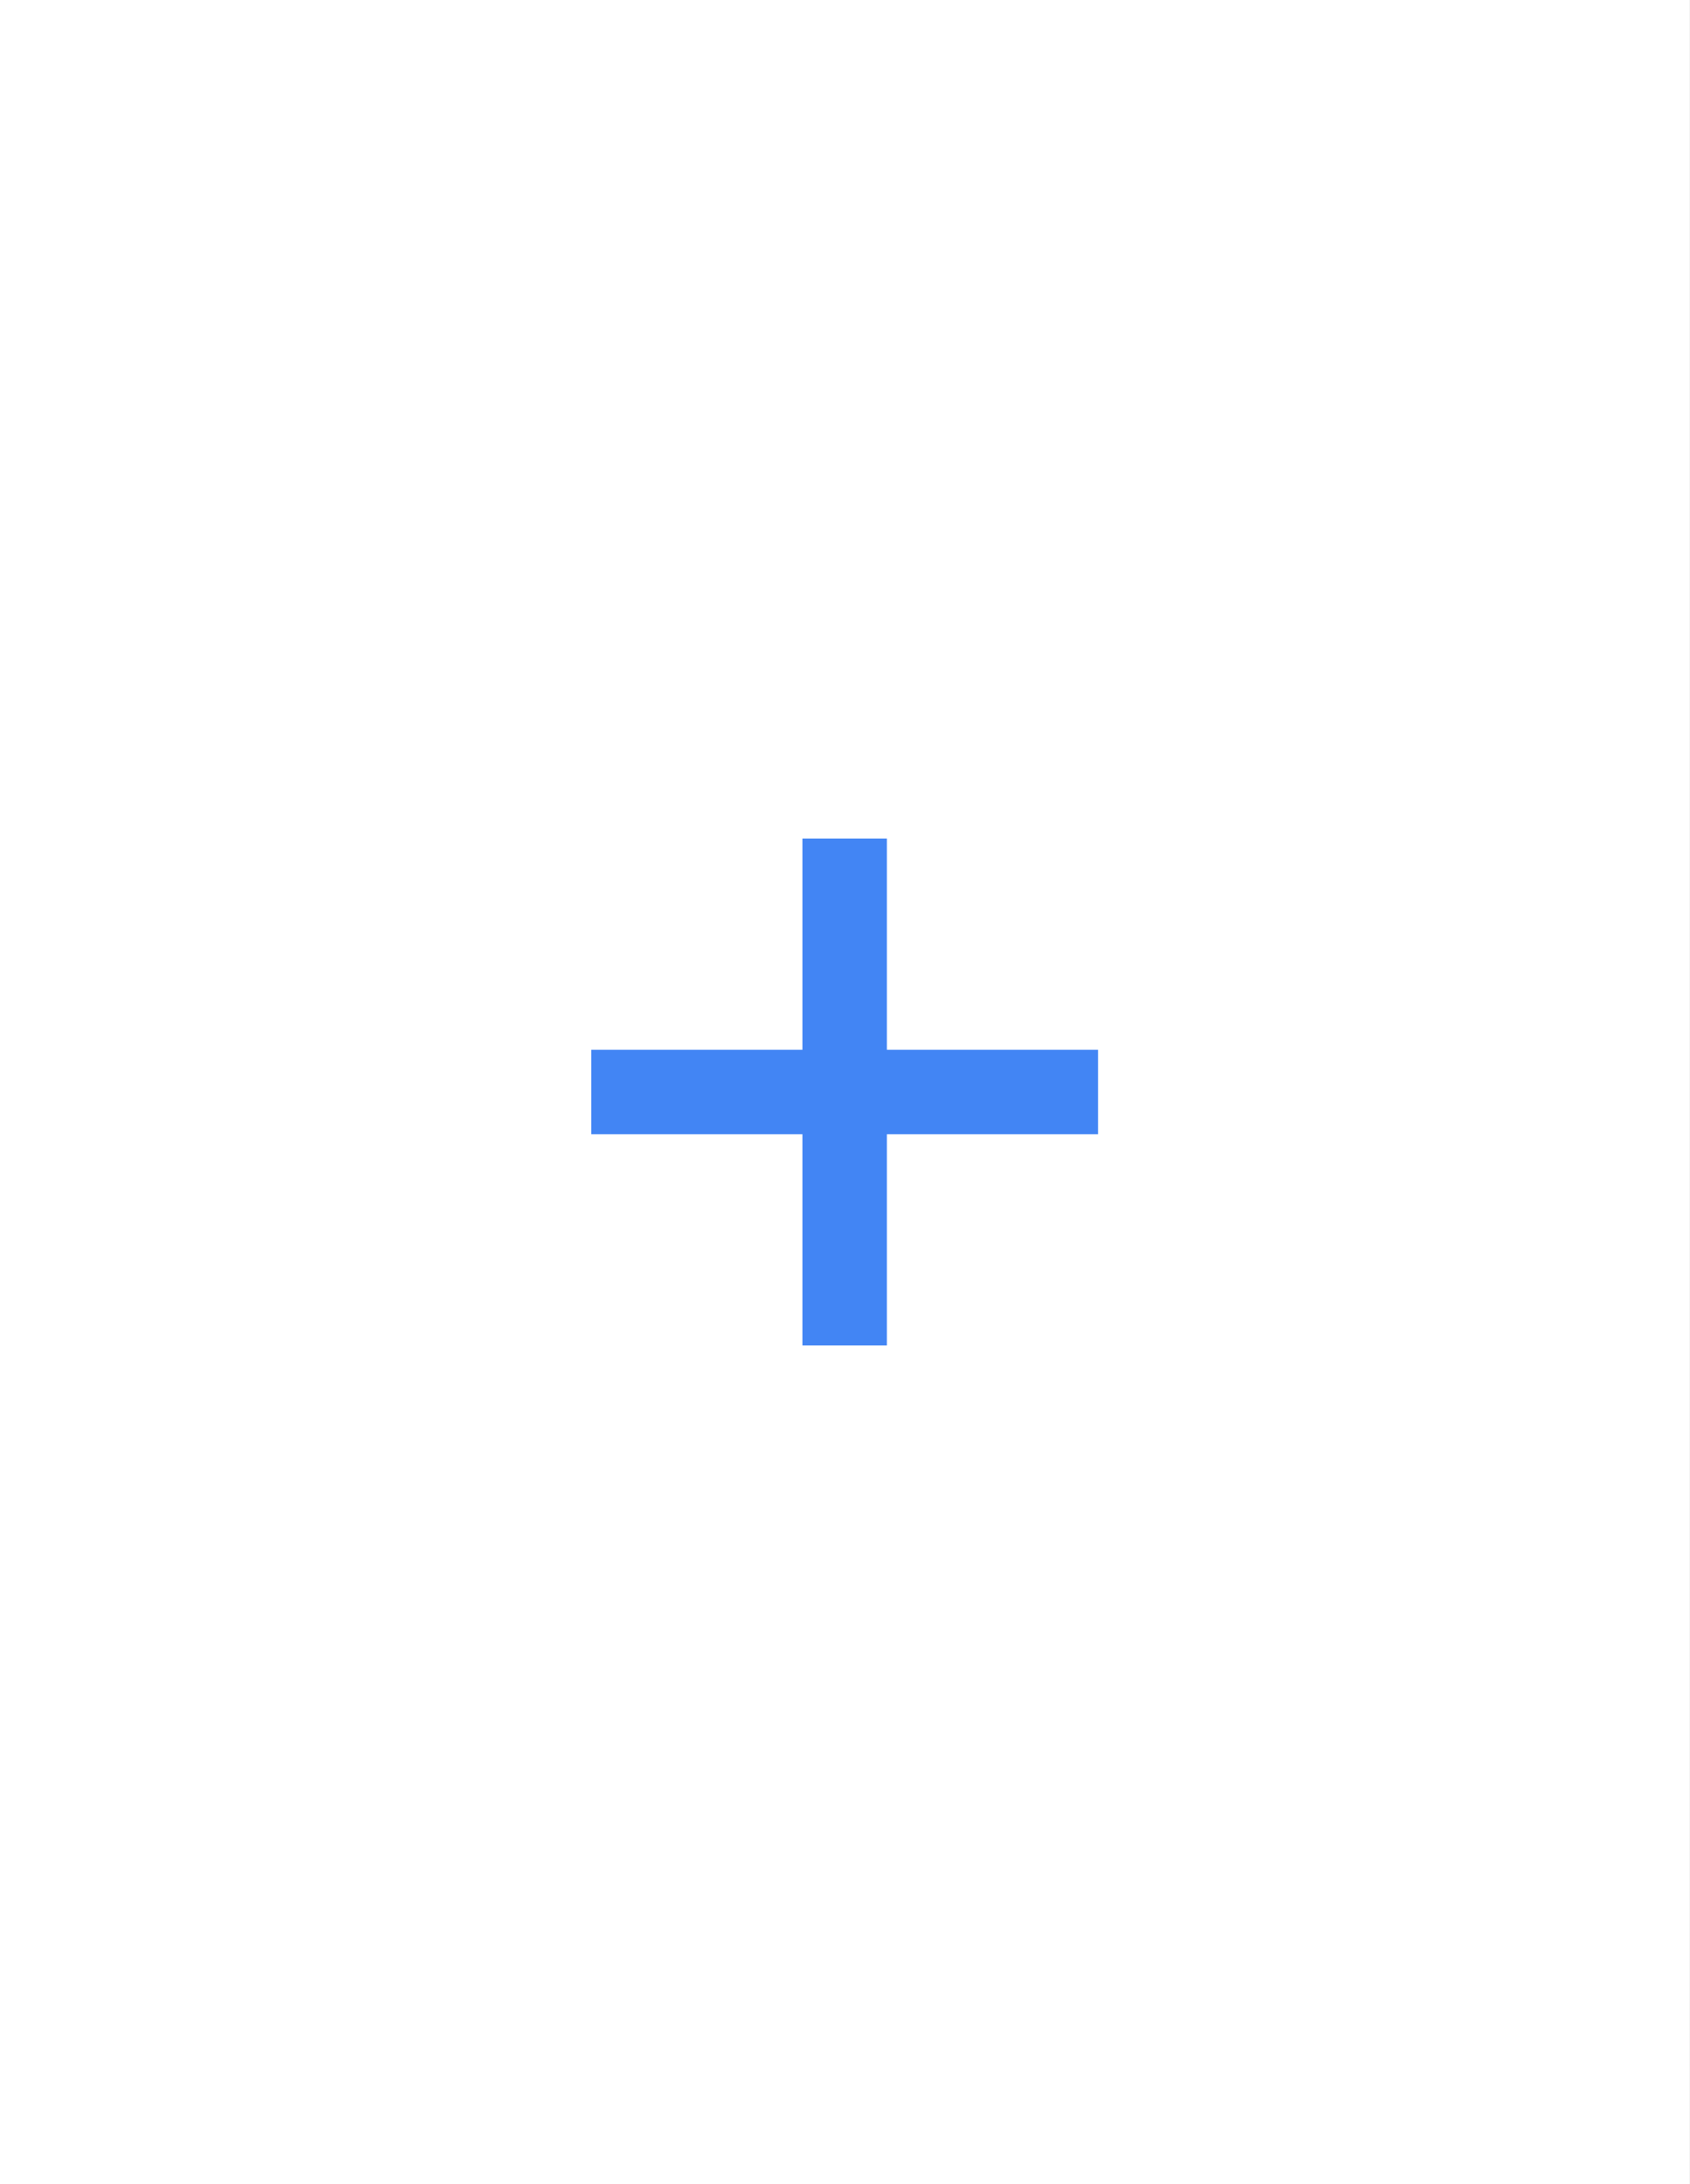
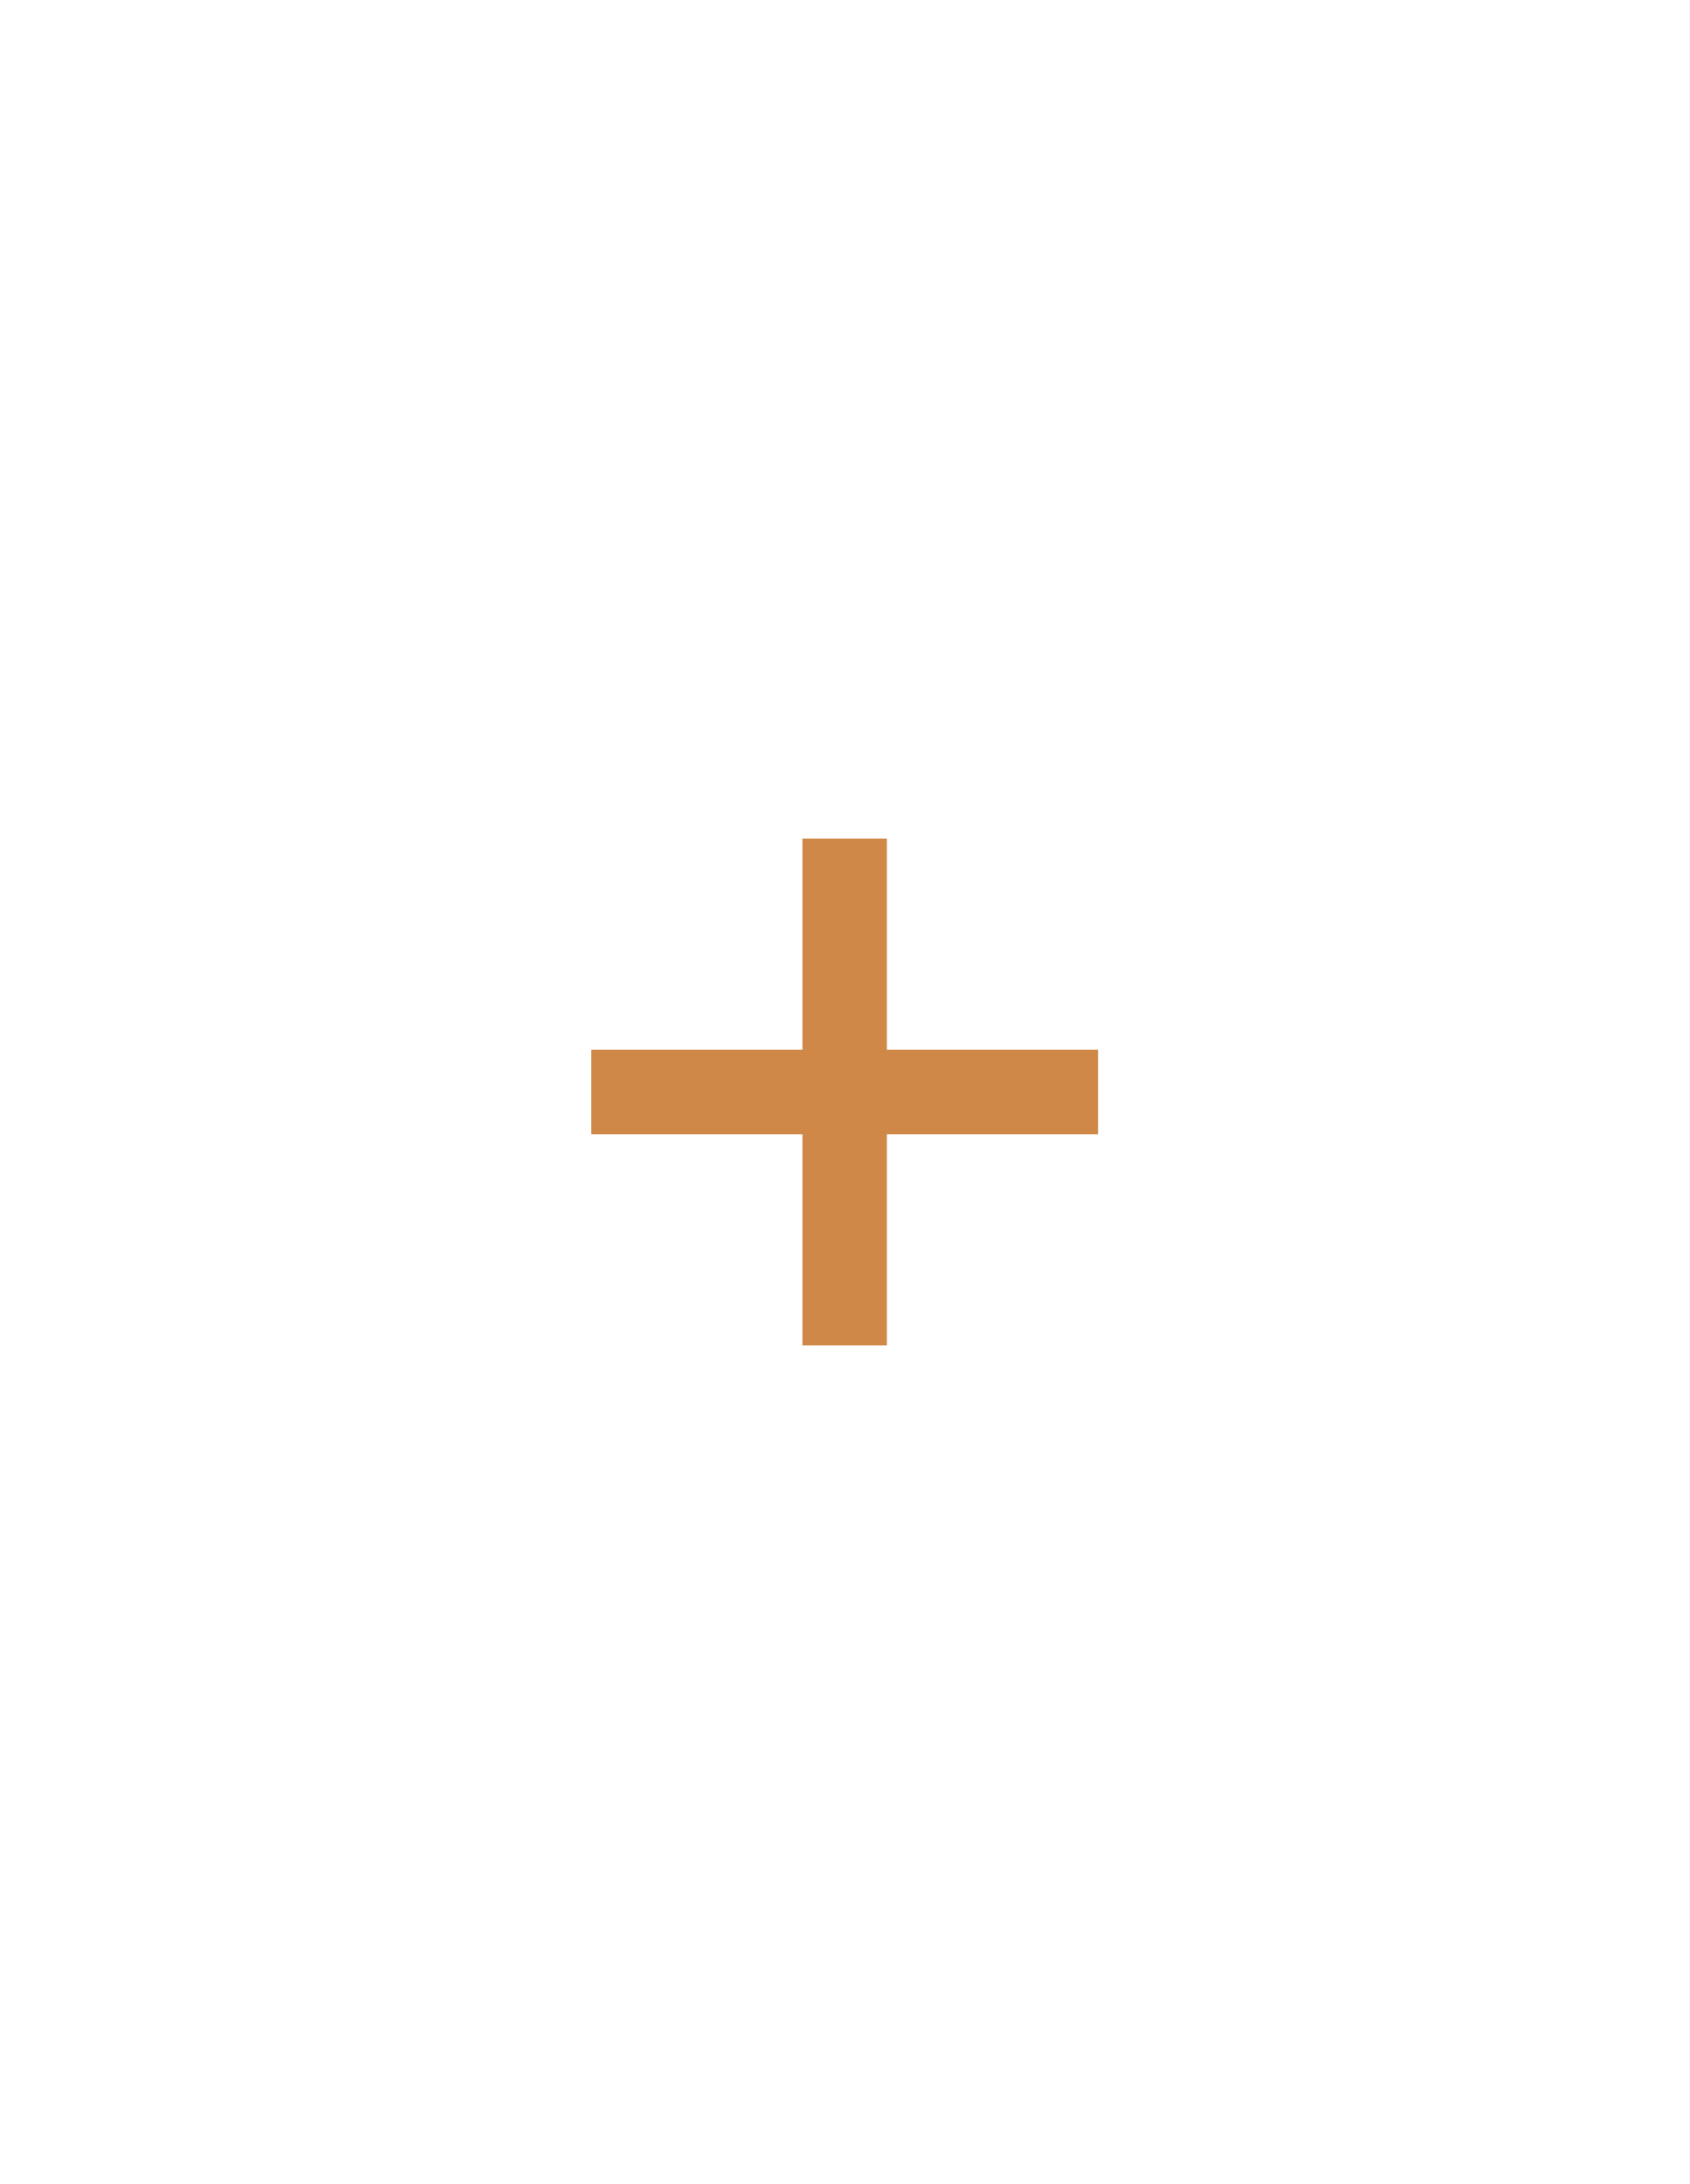
<svg xmlns="http://www.w3.org/2000/svg" viewBox="0 0 400 517">
  <rect width="400" height="517" fill="white" />
  <g transform="translate(100, 158.5) scale(2)">
-     <path d="M20 45 h25 v-25 h10 v25 h25 v10 h-25 v25 h-10 v-25 h-25 z" fill="#4285f4" />
+     <path d="M20 45 h25 v-25 h10 v25 h25 v10 h-25 v25 h-10 v-25 h-25 z" fill="#cf8848" />
  </g>
</svg>
